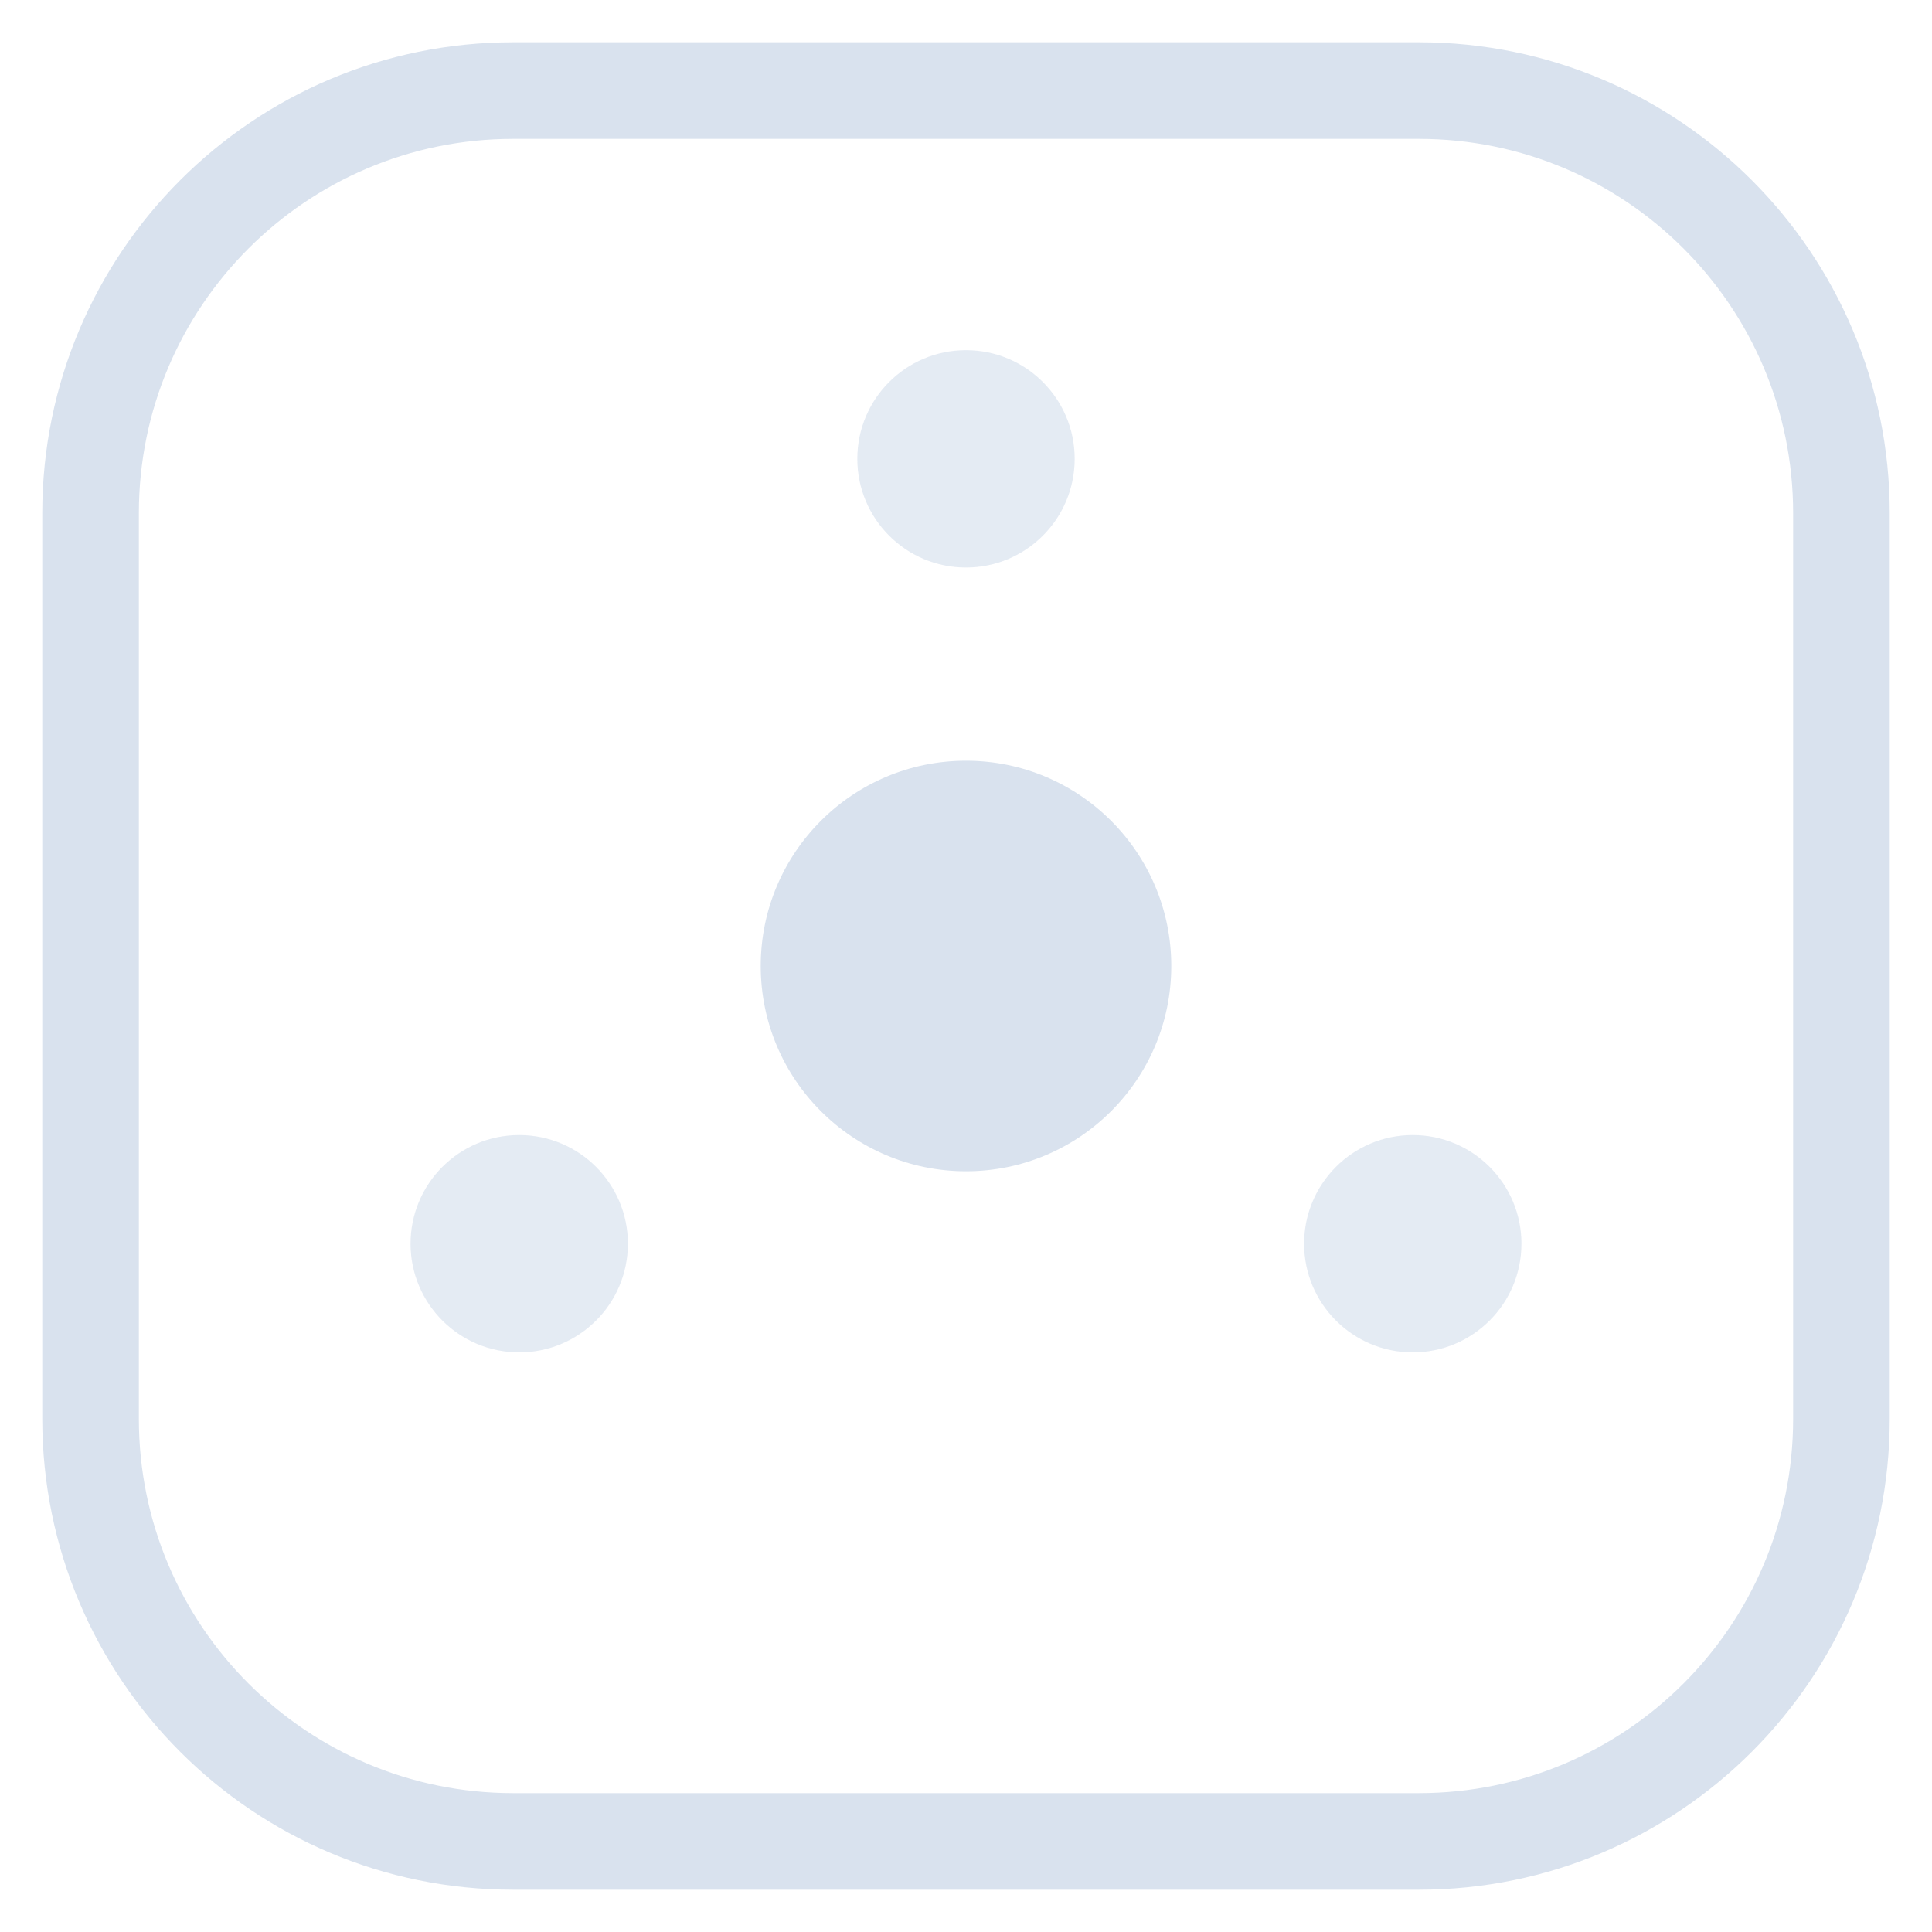
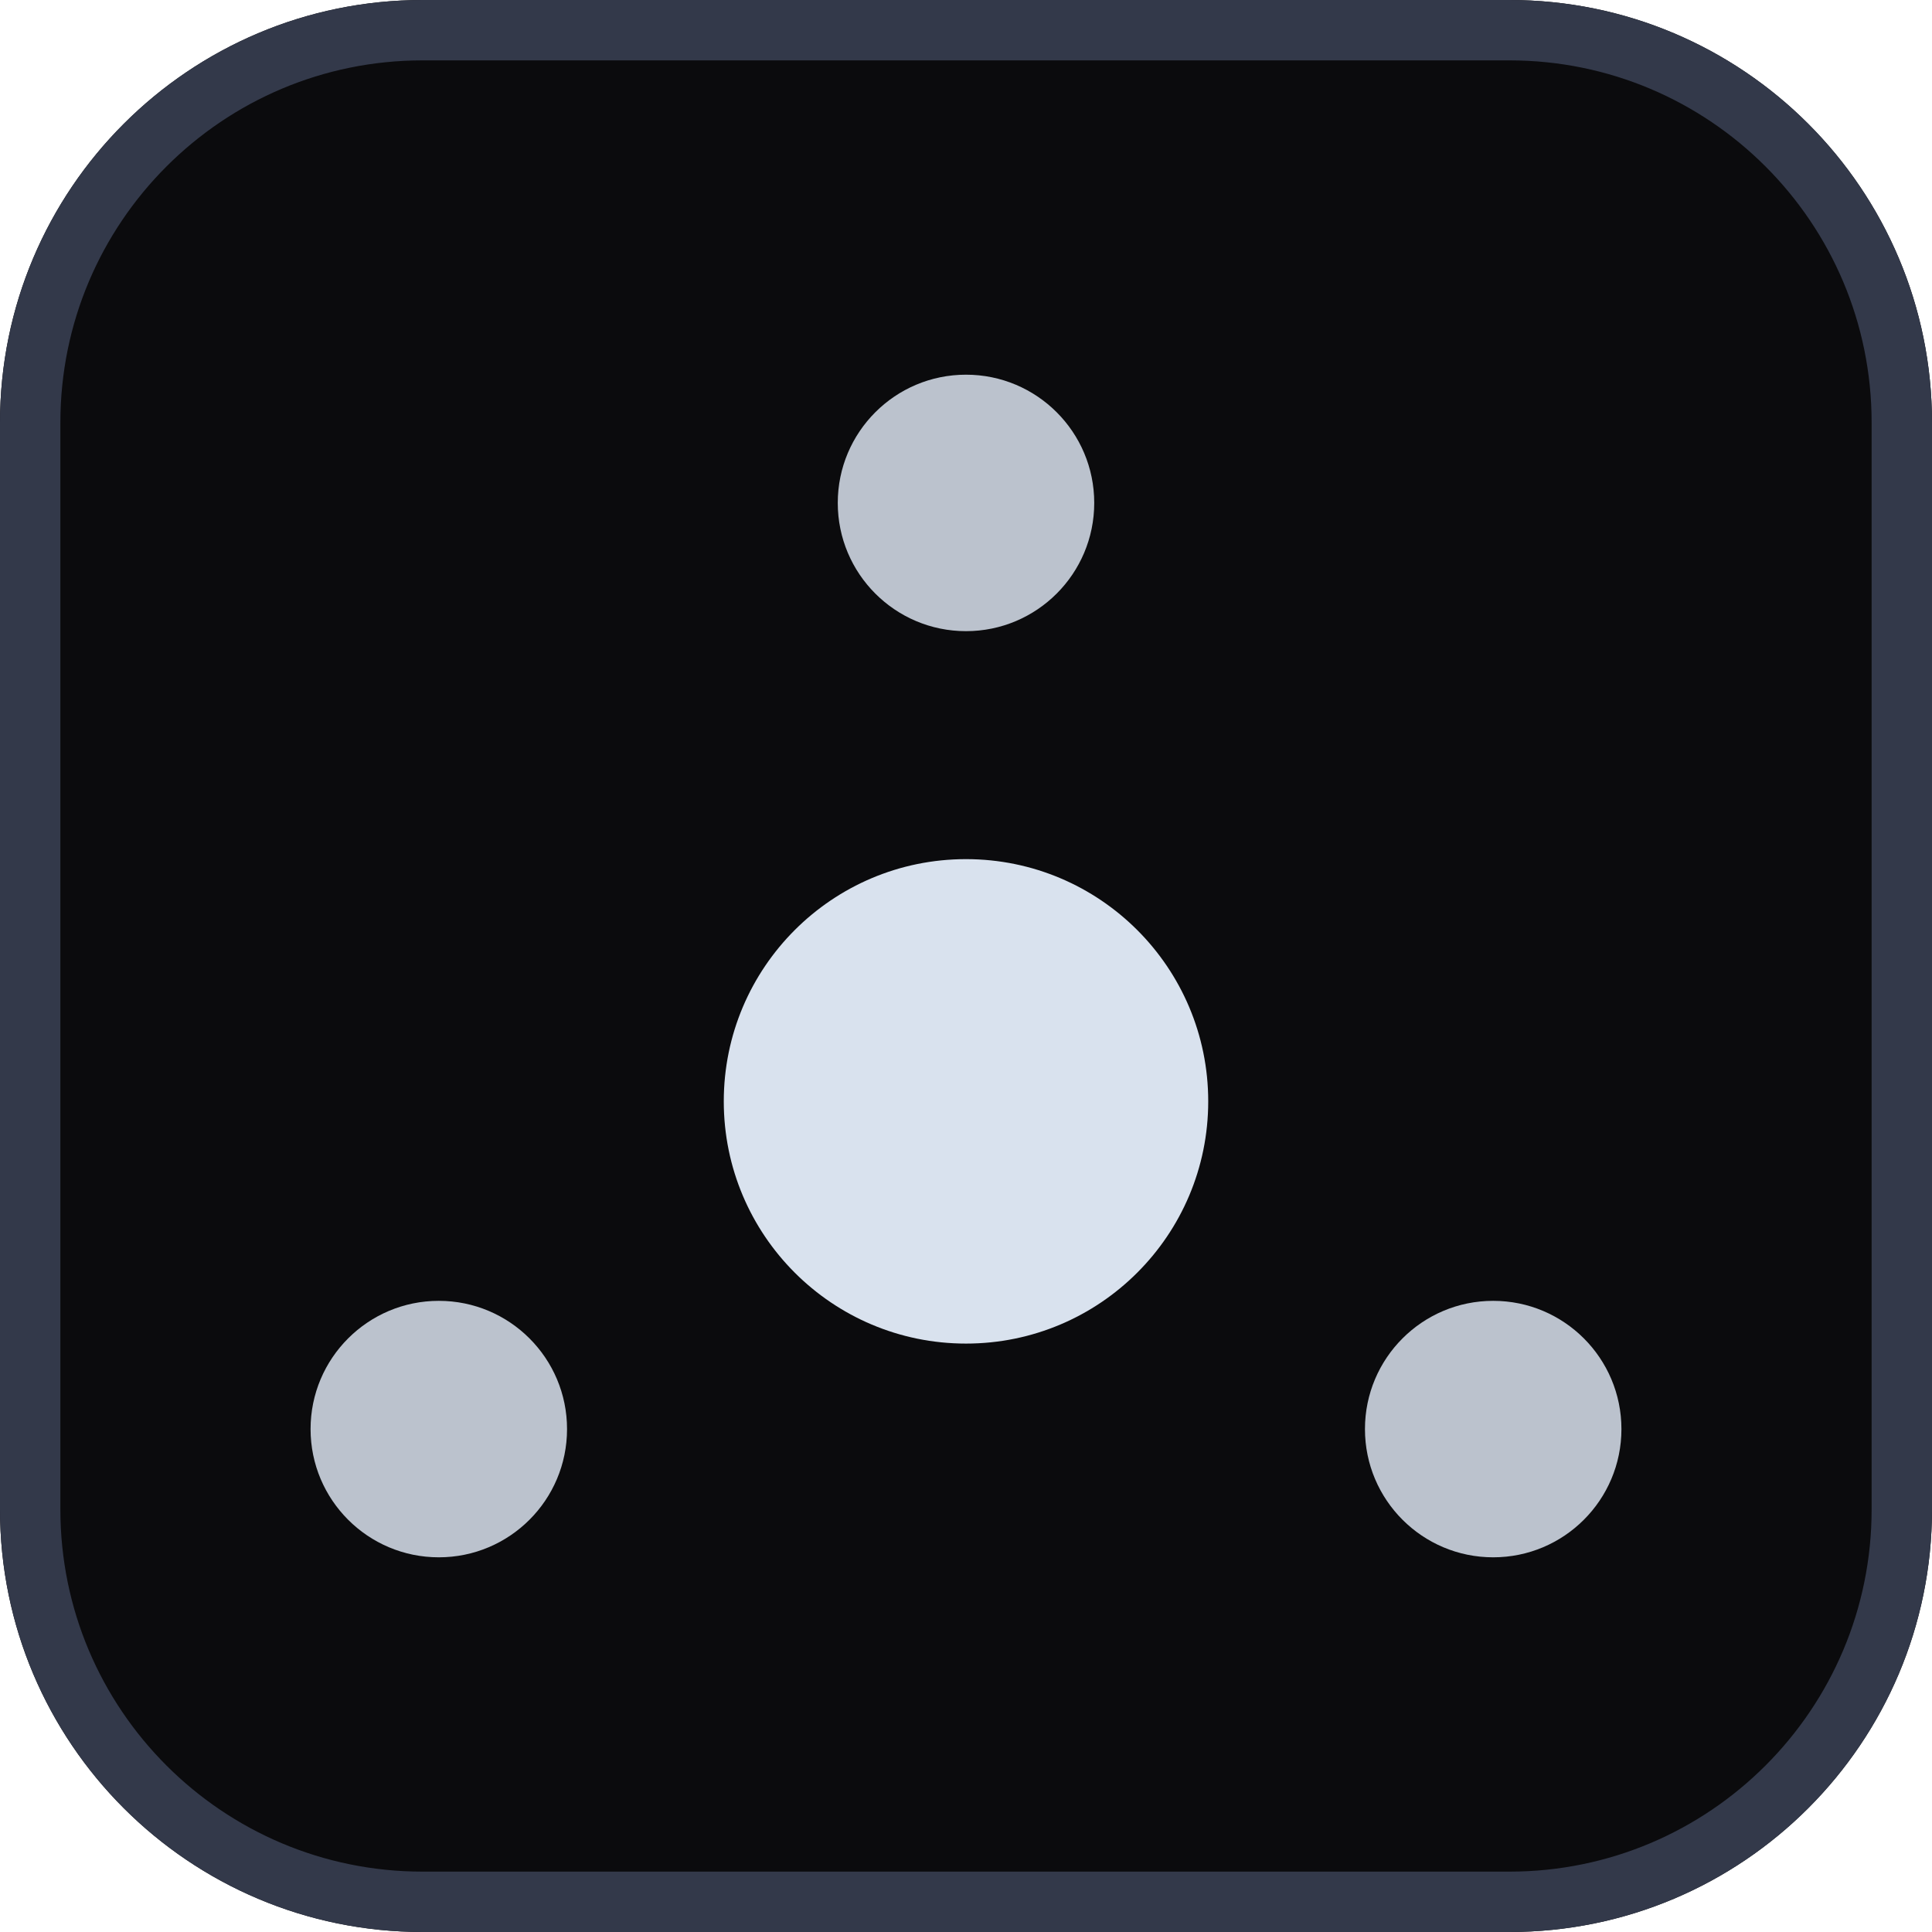
- <svg xmlns="http://www.w3.org/2000/svg" viewBox="0 0 32 32" fill="none">
-   <rect x="1.5" y="1.5" width="29" height="29" rx="7" stroke="#d9e2ee" stroke-width="1.6" />
-   <circle cx="16" cy="16" r="3.4" fill="#d9e2ee" />
-   <circle cx="16" cy="7.6" r="1.8" fill="#d9e2ee" opacity=".7" />
-   <circle cx="23.4" cy="20.6" r="1.8" fill="#d9e2ee" opacity=".7" />
-   <circle cx="8.6" cy="20.6" r="1.8" fill="#d9e2ee" opacity=".7" />
+ <svg xmlns="http://www.w3.org/2000/svg" viewBox="0 0 32 32" width="32" height="32">
+   <rect width="32" height="32" rx="7" fill="#0b0b0d" />
+   <rect x="0.5" y="0.5" width="31" height="31" rx="6.5" fill="none" stroke="#33394a" stroke-width="1" />
+   <g transform="translate(16 16) scale(1.18) translate(-16 -14.1)">
+     <circle cx="16" cy="16" r="3.4" fill="#d9e2ee" />
+     <circle cx="16" cy="7.6" r="1.8" fill="#d9e2ee" opacity=".85" />
+     <circle cx="23.4" cy="20.6" r="1.8" fill="#d9e2ee" opacity=".85" />
+     <circle cx="8.6" cy="20.6" r="1.8" fill="#d9e2ee" opacity=".85" />
+   </g>
</svg>
